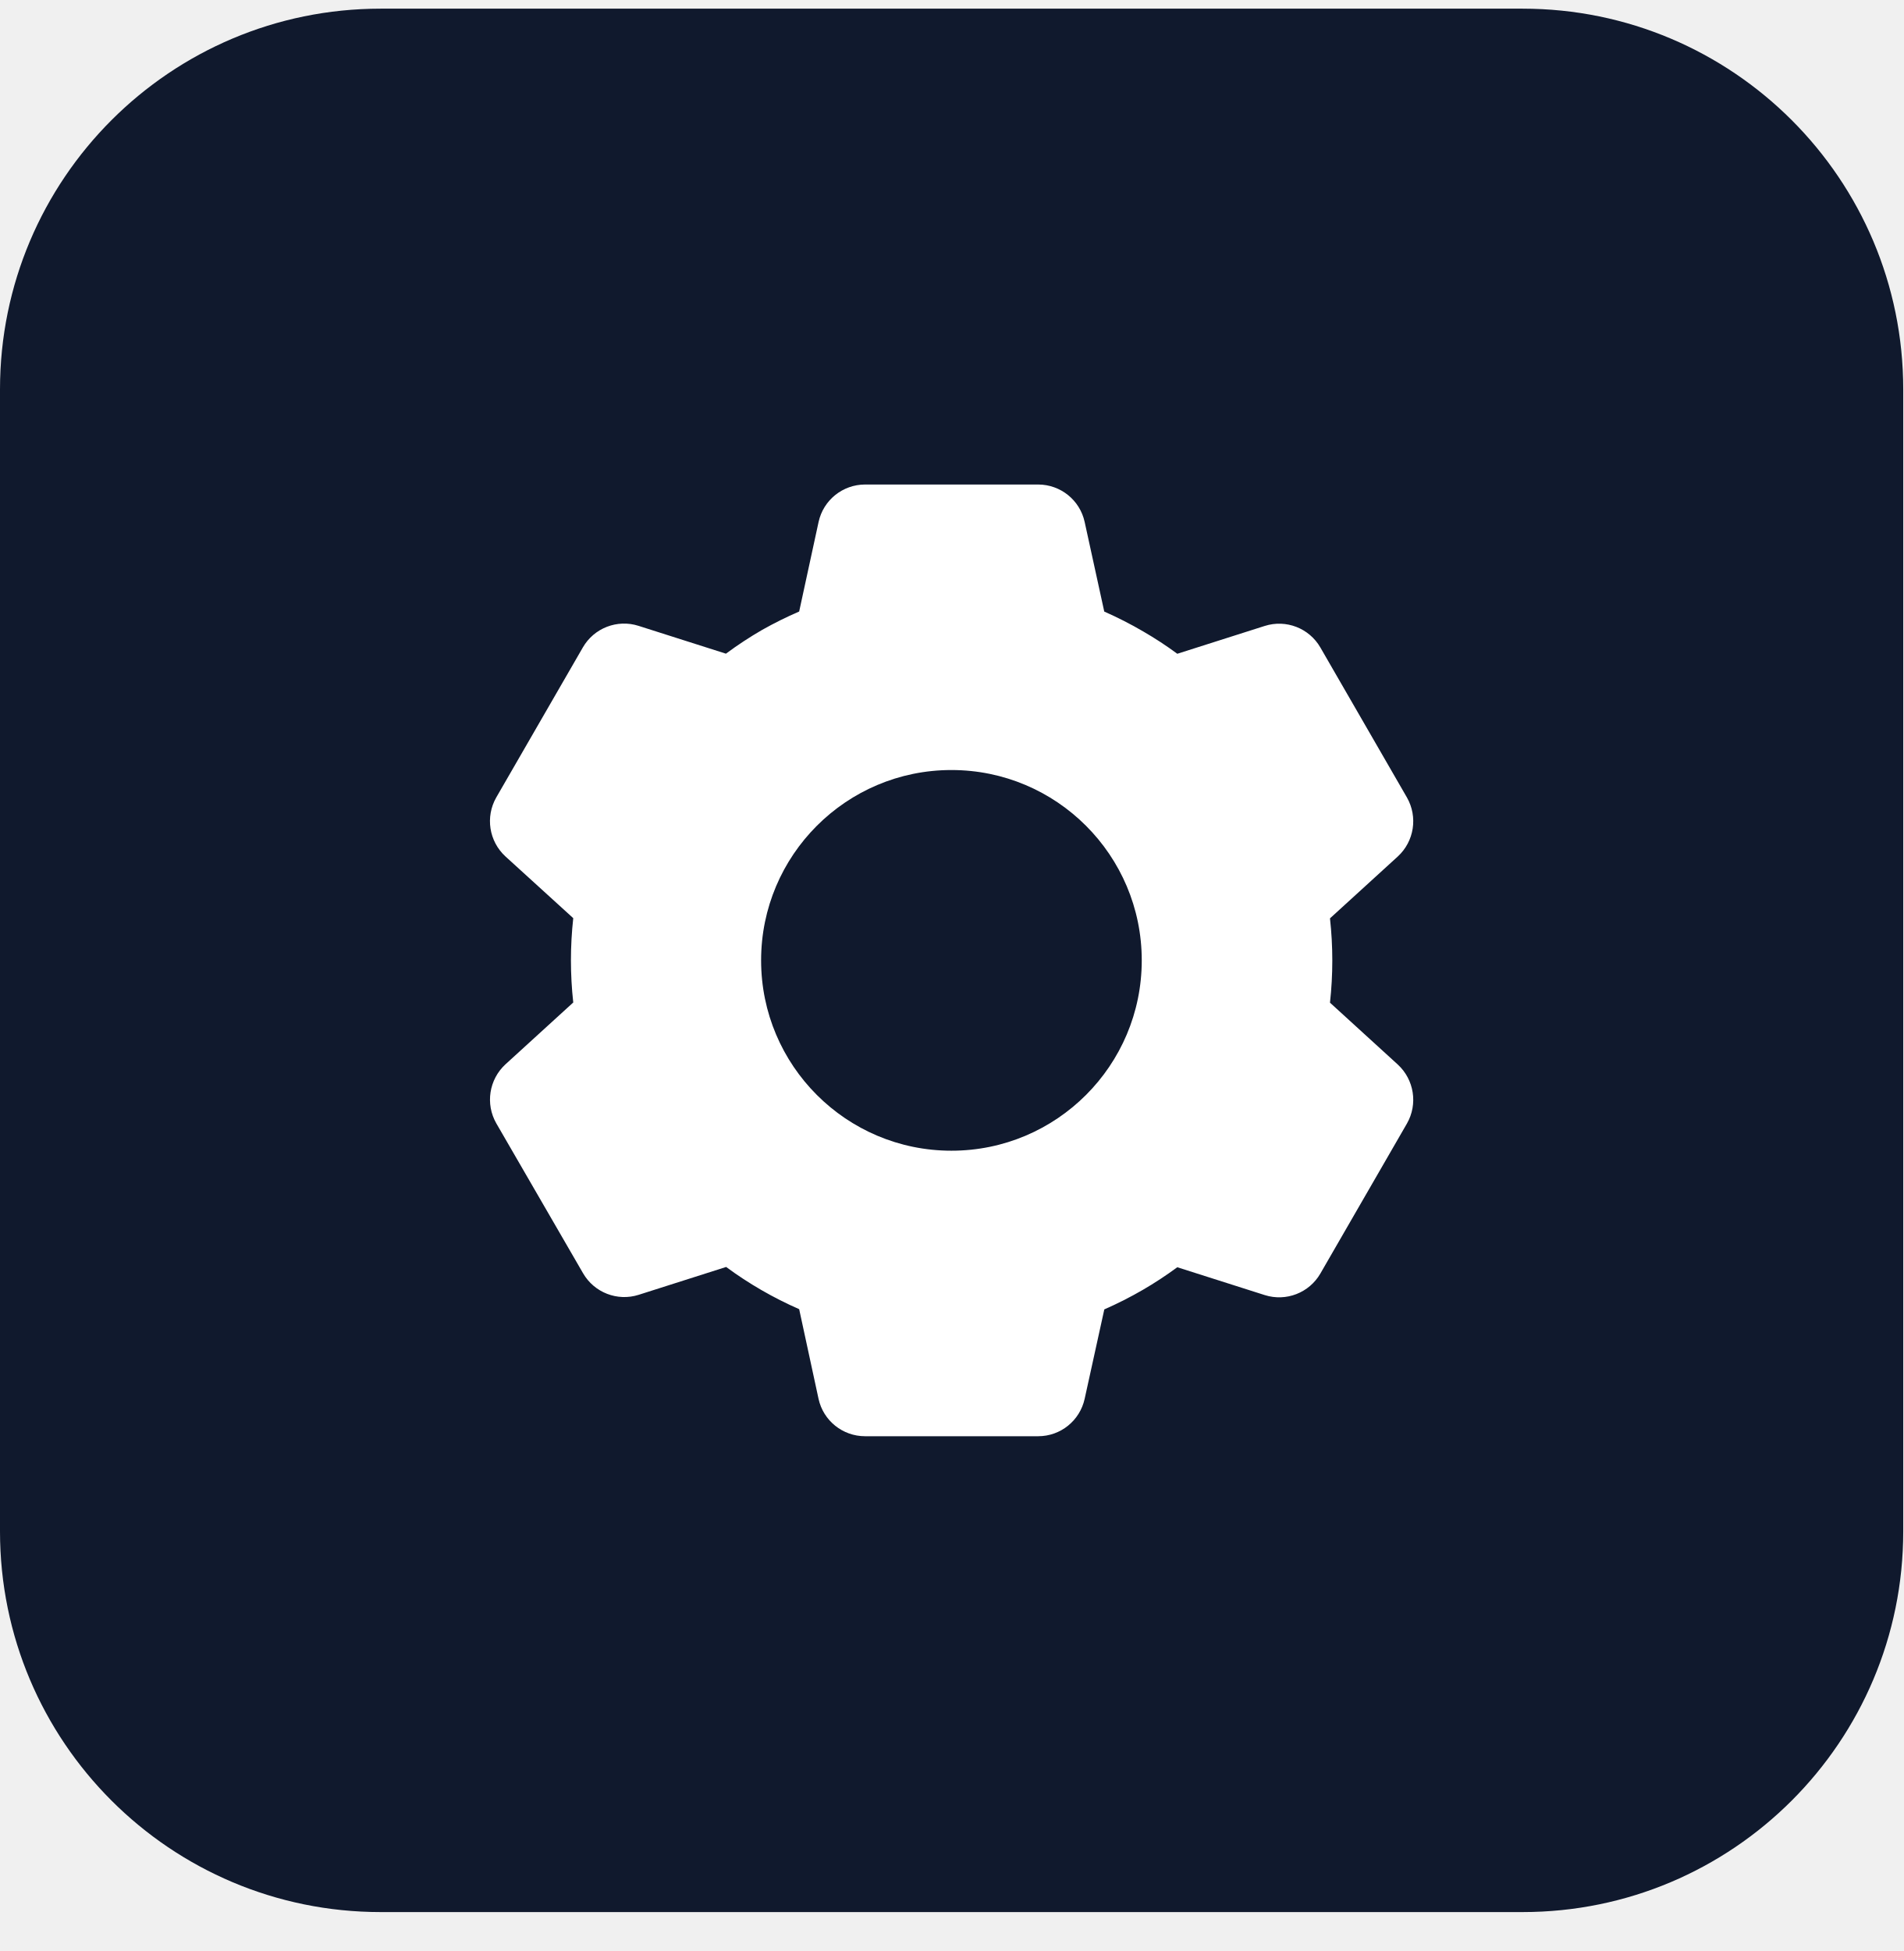
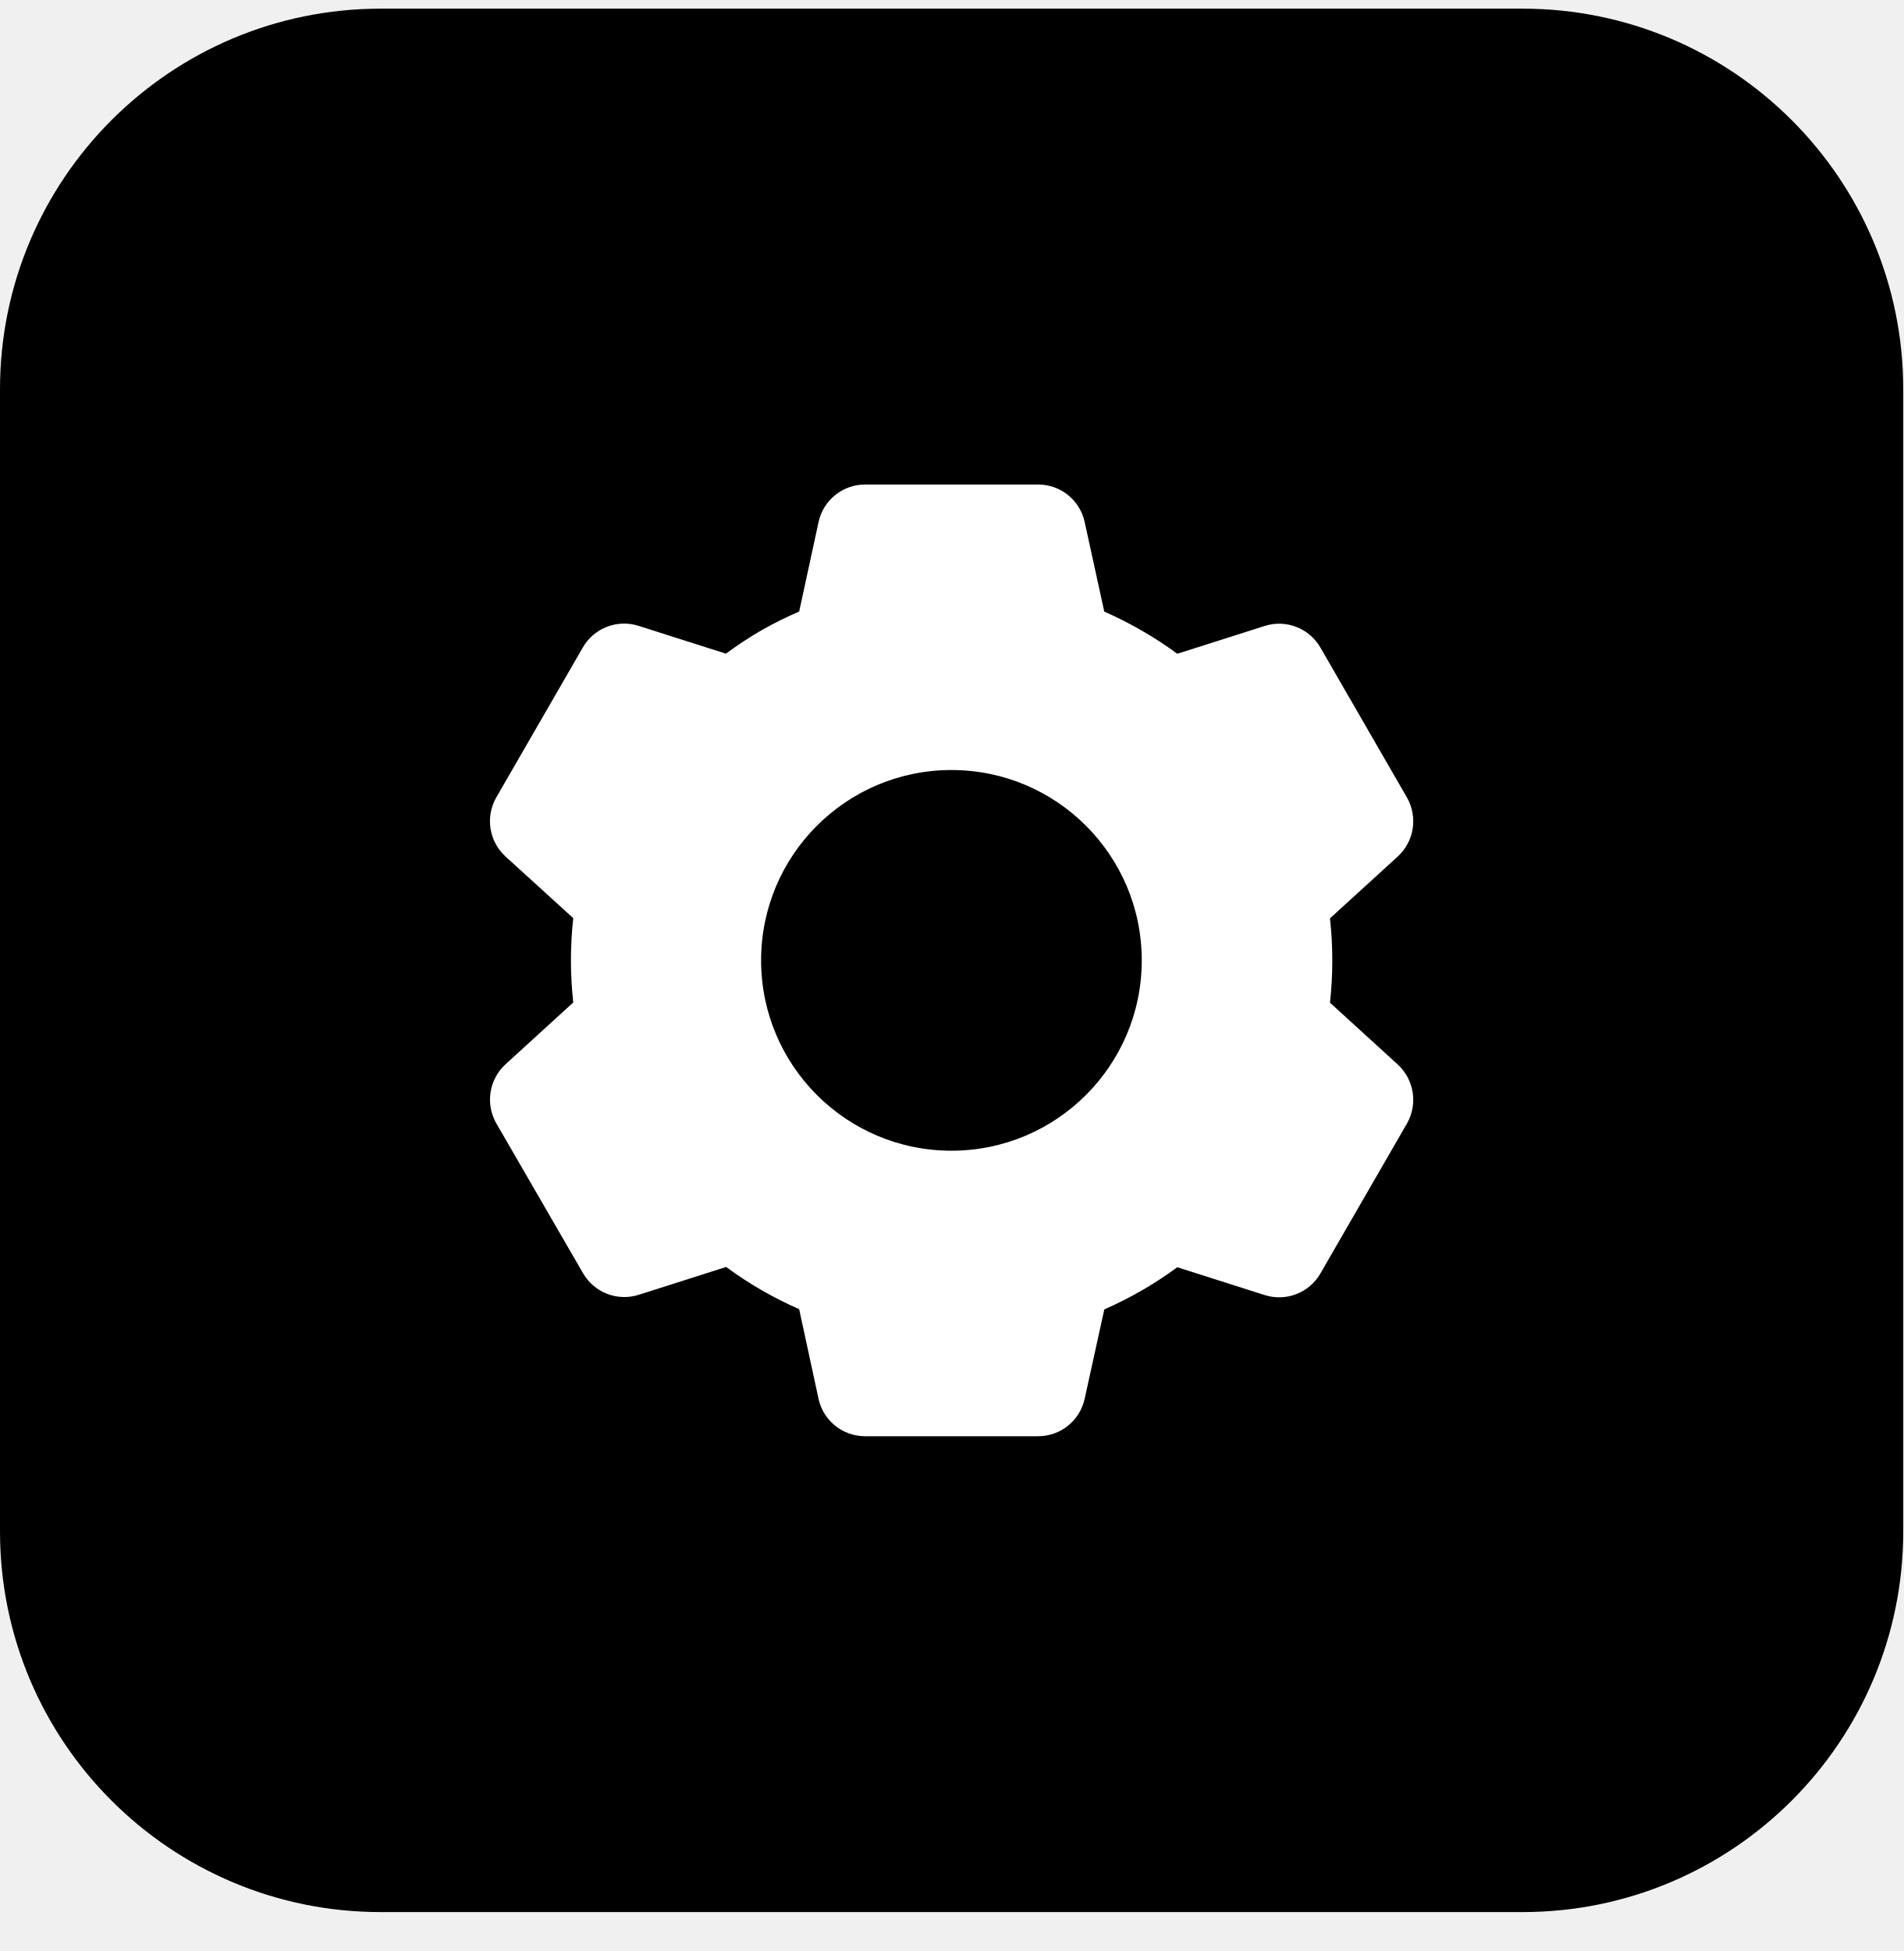
<svg xmlns="http://www.w3.org/2000/svg" width="40" height="41" viewBox="0 0 40 41" fill="none">
-   <rect y="0.182" width="40" height="40" rx="8" fill="#10192D" />
+   <rect y="0.182" width="40" height="40" rx="8" fill="#000000" />
  <path d="M21.82 30.182H18.18C17.71 30.182 17.303 29.855 17.203 29.396L16.796 27.512C16.253 27.274 15.738 26.977 15.261 26.625L13.424 27.21C12.976 27.353 12.489 27.164 12.254 26.757L10.43 23.606C10.198 23.199 10.278 22.685 10.623 22.367L12.048 21.067C11.983 20.478 11.983 19.884 12.048 19.295L10.623 17.998C10.277 17.68 10.197 17.166 10.43 16.758L12.25 13.605C12.485 13.198 12.972 13.009 13.42 13.152L15.257 13.737C15.501 13.556 15.755 13.389 16.018 13.237C16.27 13.095 16.53 12.966 16.796 12.851L17.204 10.969C17.304 10.51 17.71 10.183 18.18 10.182H21.82C22.29 10.183 22.696 10.51 22.796 10.969L23.208 12.852C23.489 12.976 23.762 13.115 24.027 13.27C24.274 13.413 24.513 13.569 24.743 13.739L26.581 13.154C27.029 13.012 27.515 13.2 27.75 13.607L29.57 16.76C29.802 17.168 29.722 17.682 29.377 17.999L27.952 19.299C28.017 19.888 28.017 20.482 27.952 21.071L29.377 22.371C29.722 22.689 29.802 23.203 29.57 23.61L27.75 26.763C27.515 27.17 27.029 27.358 26.581 27.216L24.743 26.631C24.51 26.802 24.269 26.961 24.019 27.106C23.757 27.258 23.486 27.395 23.209 27.517L22.796 29.396C22.695 29.855 22.29 30.182 21.82 30.182ZM19.996 16.182C17.787 16.182 15.996 17.973 15.996 20.182C15.996 22.391 17.787 24.182 19.996 24.182C22.205 24.182 23.996 22.391 23.996 20.182C23.996 17.973 22.205 16.182 19.996 16.182Z" fill="white" />
</svg>
